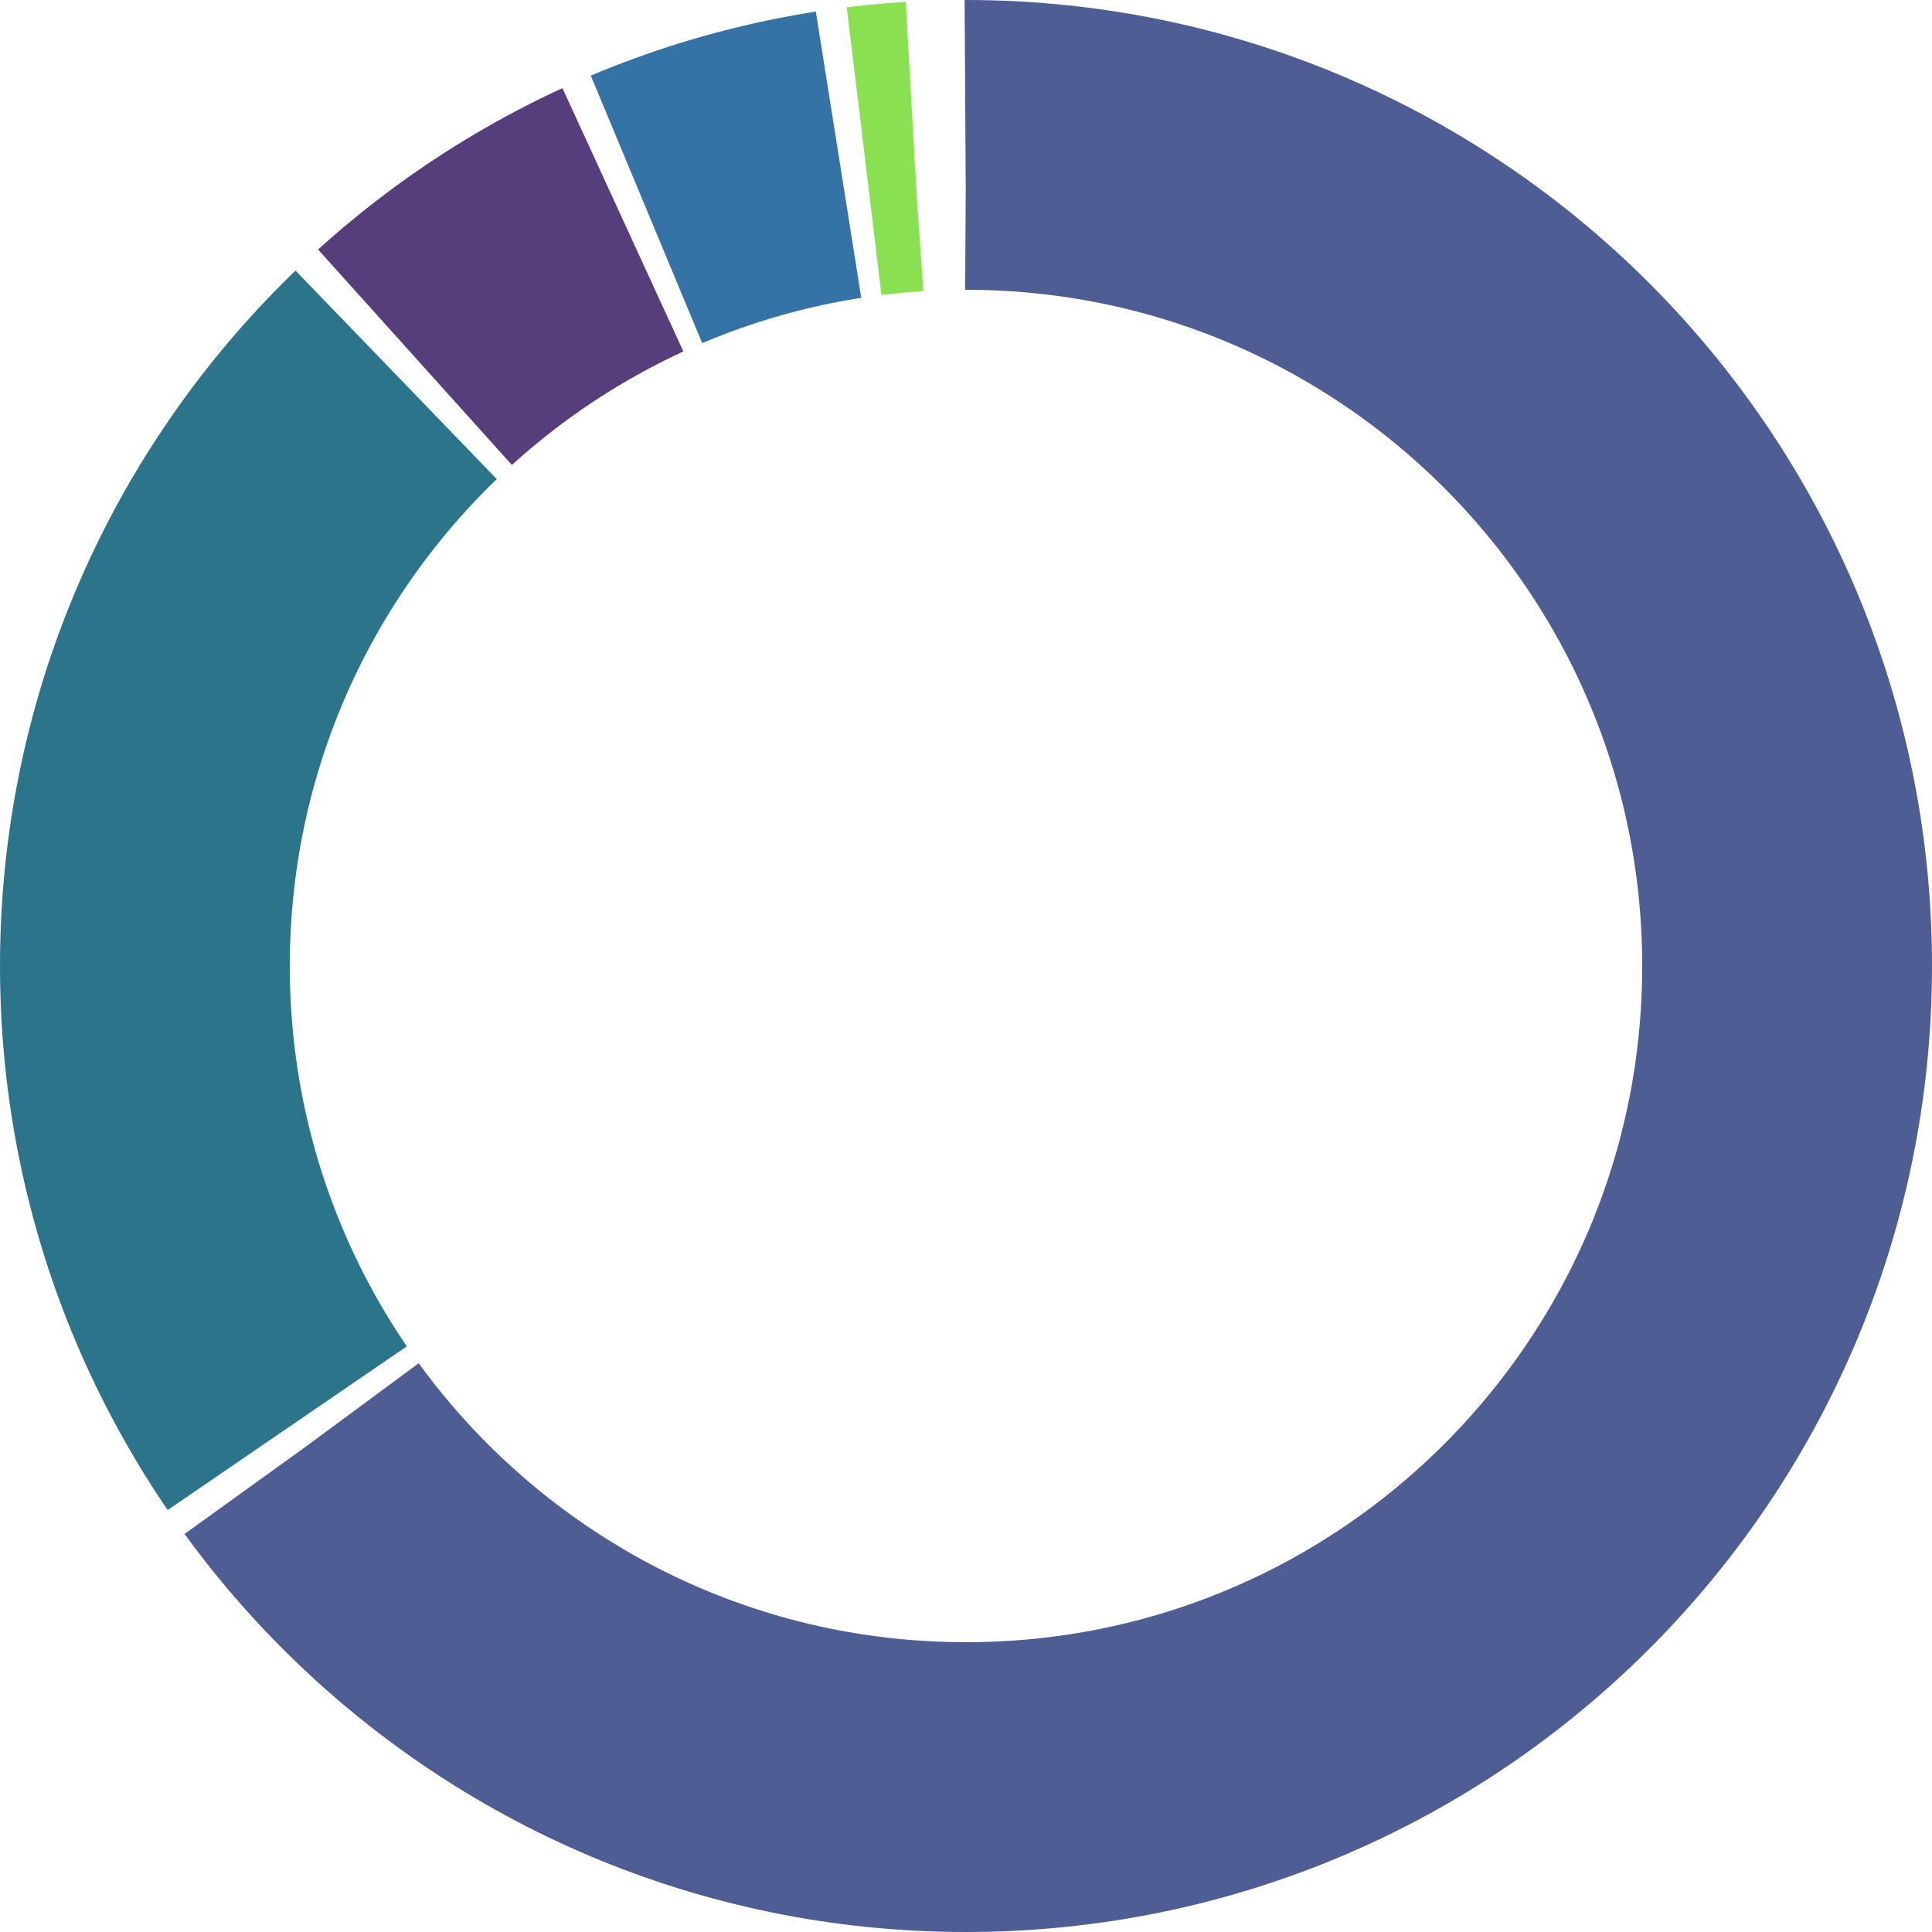
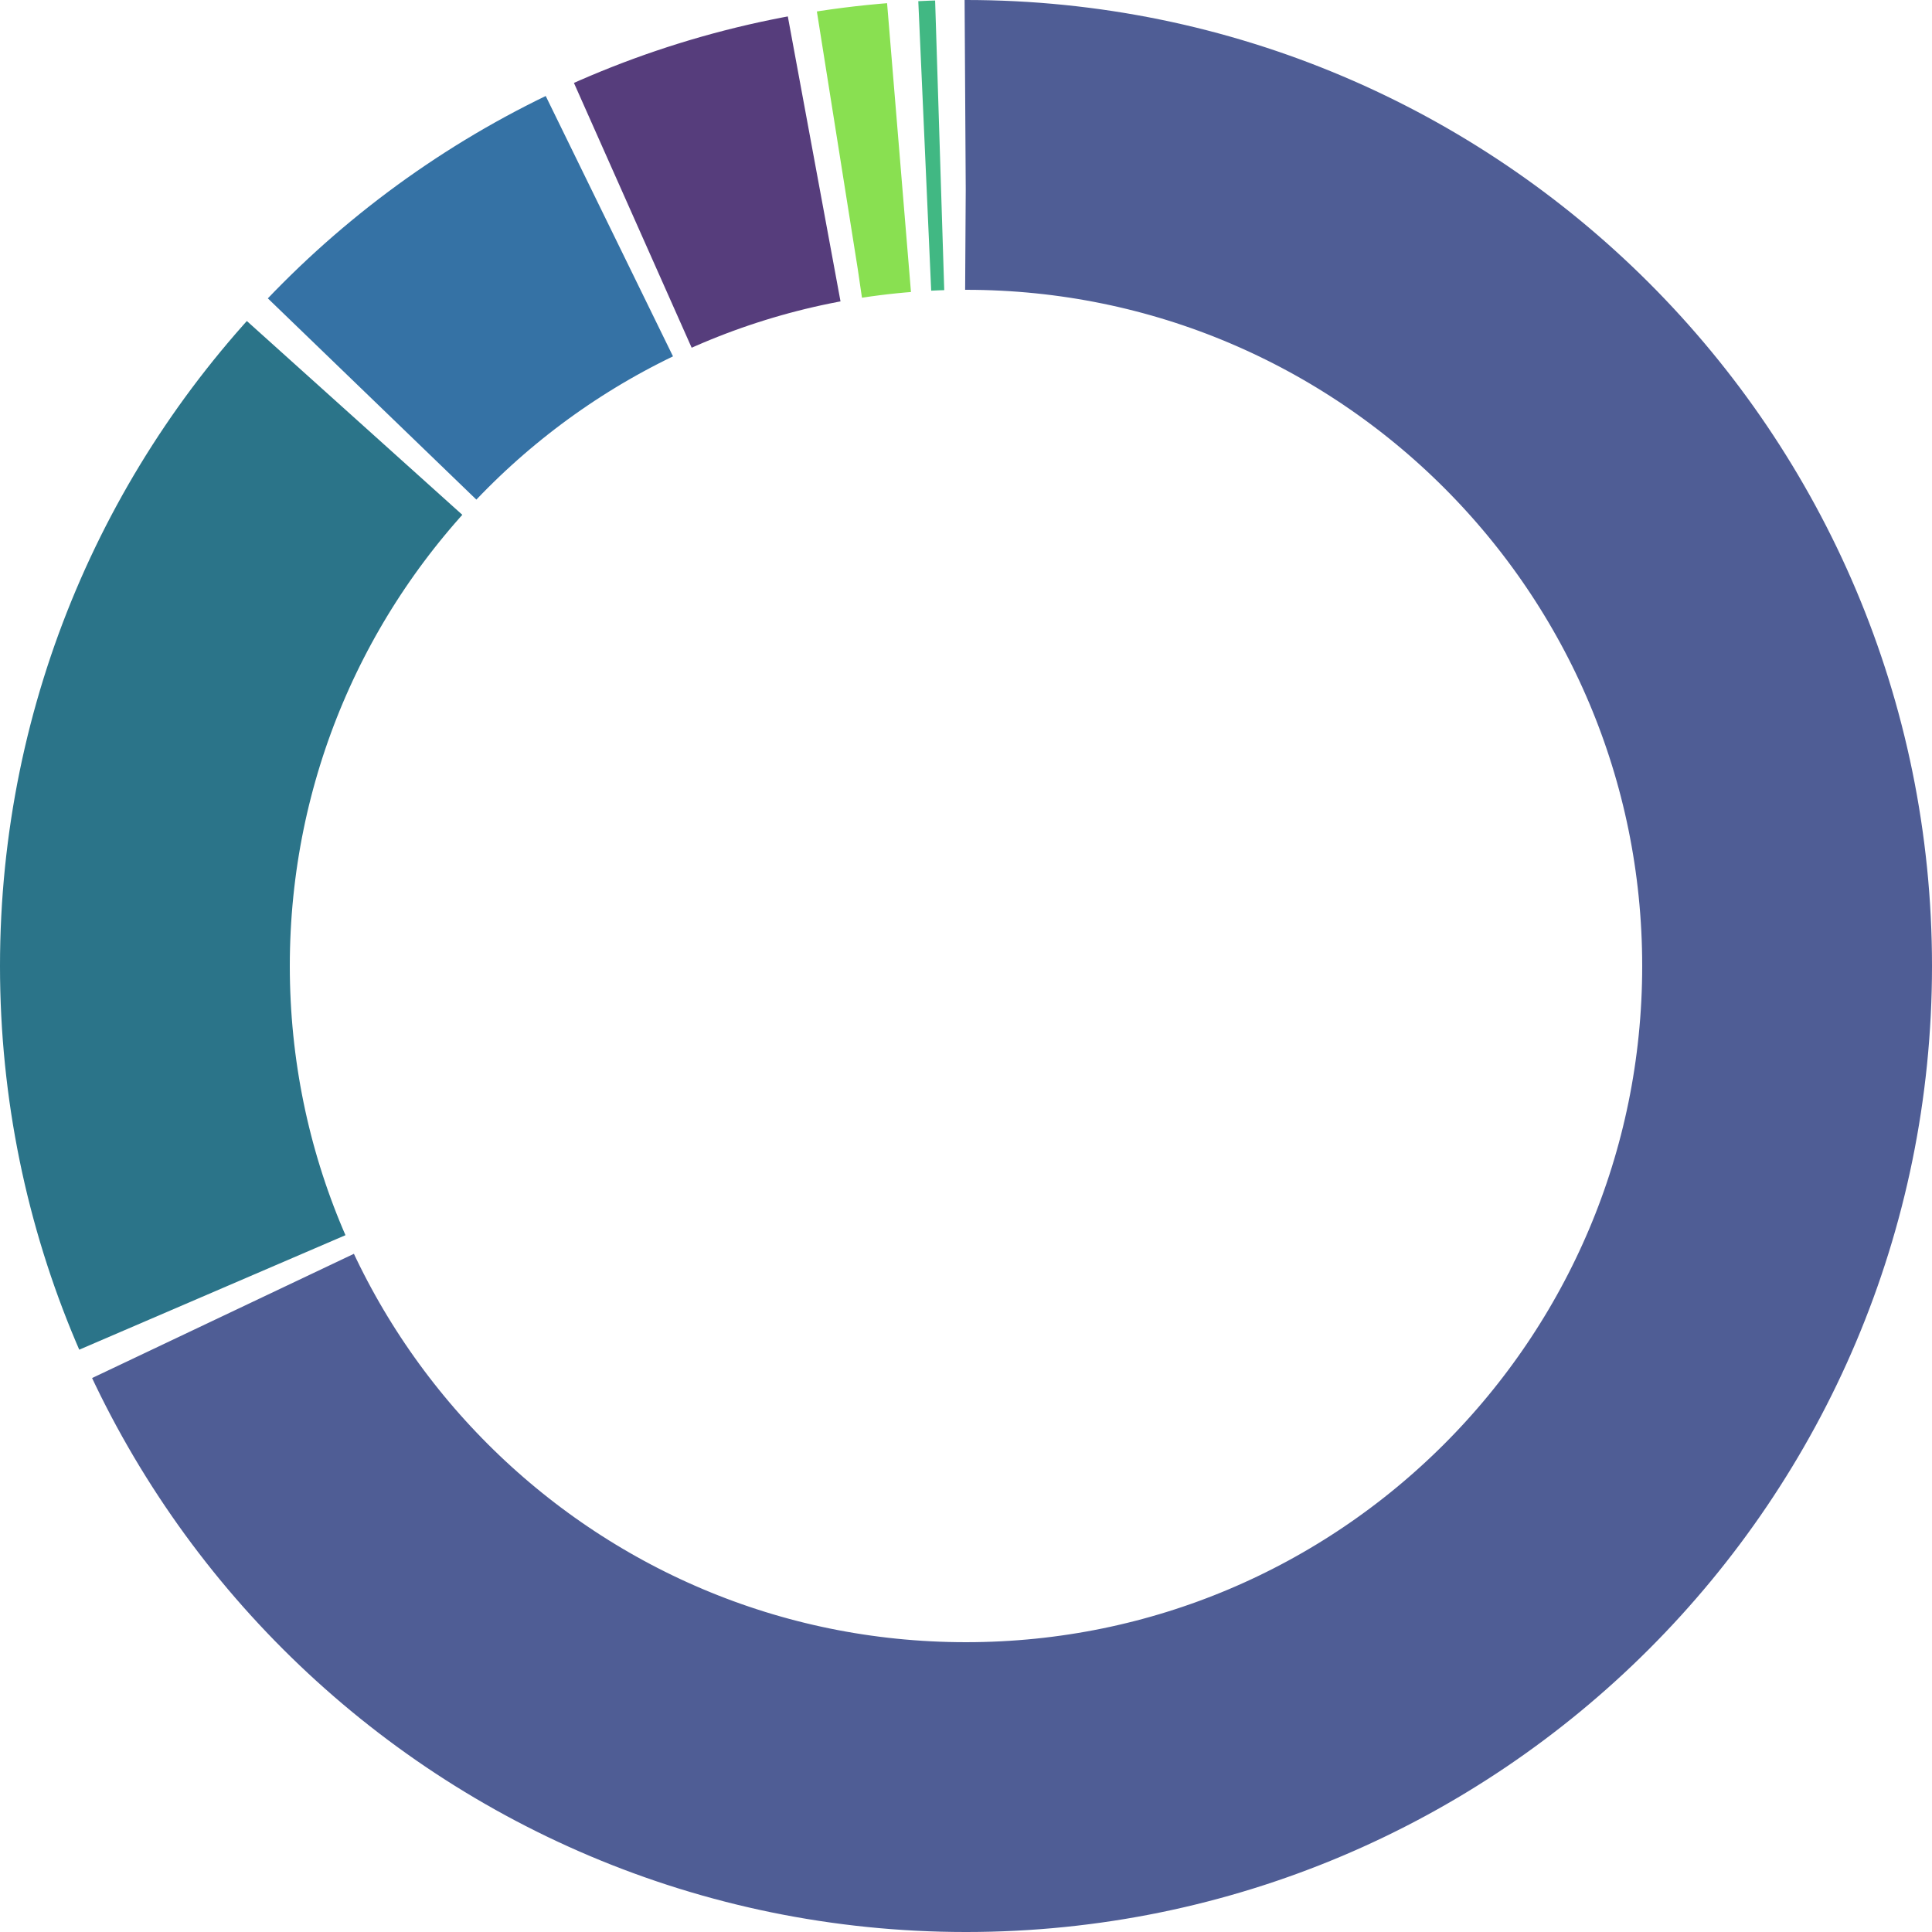
<svg xmlns="http://www.w3.org/2000/svg" viewBox="0 0 100 100" role="img" class="w-56 h-56 block">
-   <circle cx="50" cy="50" r="42.5" fill="transparent" fill-opacity="0" stroke="#4F5D95" stroke-width="15" stroke-dashoffset="333.794" stroke-dasharray="173.546 93.489" />
-   <circle cx="50" cy="50" r="42.5" fill="transparent" fill-opacity="0" stroke="#2b7489" stroke-width="15" stroke-dashoffset="158.913" stroke-dasharray="59.576 207.46" />
-   <circle cx="50" cy="50" r="42.5" fill="transparent" fill-opacity="0" stroke="#563d7c" stroke-width="15" stroke-dashoffset="98.002" stroke-dasharray="12.951 254.084" />
-   <circle cx="50" cy="50" r="42.5" fill="transparent" fill-opacity="0" stroke="#3572A5" stroke-width="15" stroke-dashoffset="83.716" stroke-dasharray="10.361 256.674" />
-   <circle cx="50" cy="50" r="42.5" fill="transparent" fill-opacity="0" stroke="#89e051" stroke-width="15" stroke-dashoffset="72.019" stroke-dasharray="2.59 264.445" />
-   <circle cx="50" cy="50" r="42.5" fill="transparent" fill-opacity="0" stroke="#f1e05a" stroke-width="15" stroke-dashoffset="68.094" stroke-dasharray="0 267.035" />
+   <circle cx="50" cy="50" r="42.5" fill="transparent" fill-opacity="0" stroke="#4F5D95" stroke-width="15" stroke-dashoffset="333.794" stroke-dasharray="181.584 85.451" />
+   <circle cx="50" cy="50" r="42.5" fill="transparent" fill-opacity="0" stroke="#2b7489" stroke-width="15" stroke-dashoffset="150.875" stroke-dasharray="48.44 218.595" />
+   <circle cx="50" cy="50" r="42.5" fill="transparent" fill-opacity="0" stroke="#3572A5" stroke-width="15" stroke-dashoffset="101.1" stroke-dasharray="15.274 251.761" />
+   <circle cx="50" cy="50" r="42.5" fill="transparent" fill-opacity="0" stroke="#563d7c" stroke-width="15" stroke-dashoffset="84.49" stroke-dasharray="9.854 257.182" />
+   <circle cx="50" cy="50" r="42.5" fill="transparent" fill-opacity="0" stroke="#89e051" stroke-width="15" stroke-dashoffset="73.301" stroke-dasharray="3.098 263.938" />
+   <circle cx="50" cy="50" r="42.5" fill="transparent" fill-opacity="0" stroke="#41b883" stroke-width="15" stroke-dashoffset="68.868" stroke-dasharray="0.774 266.261" />
</svg>
